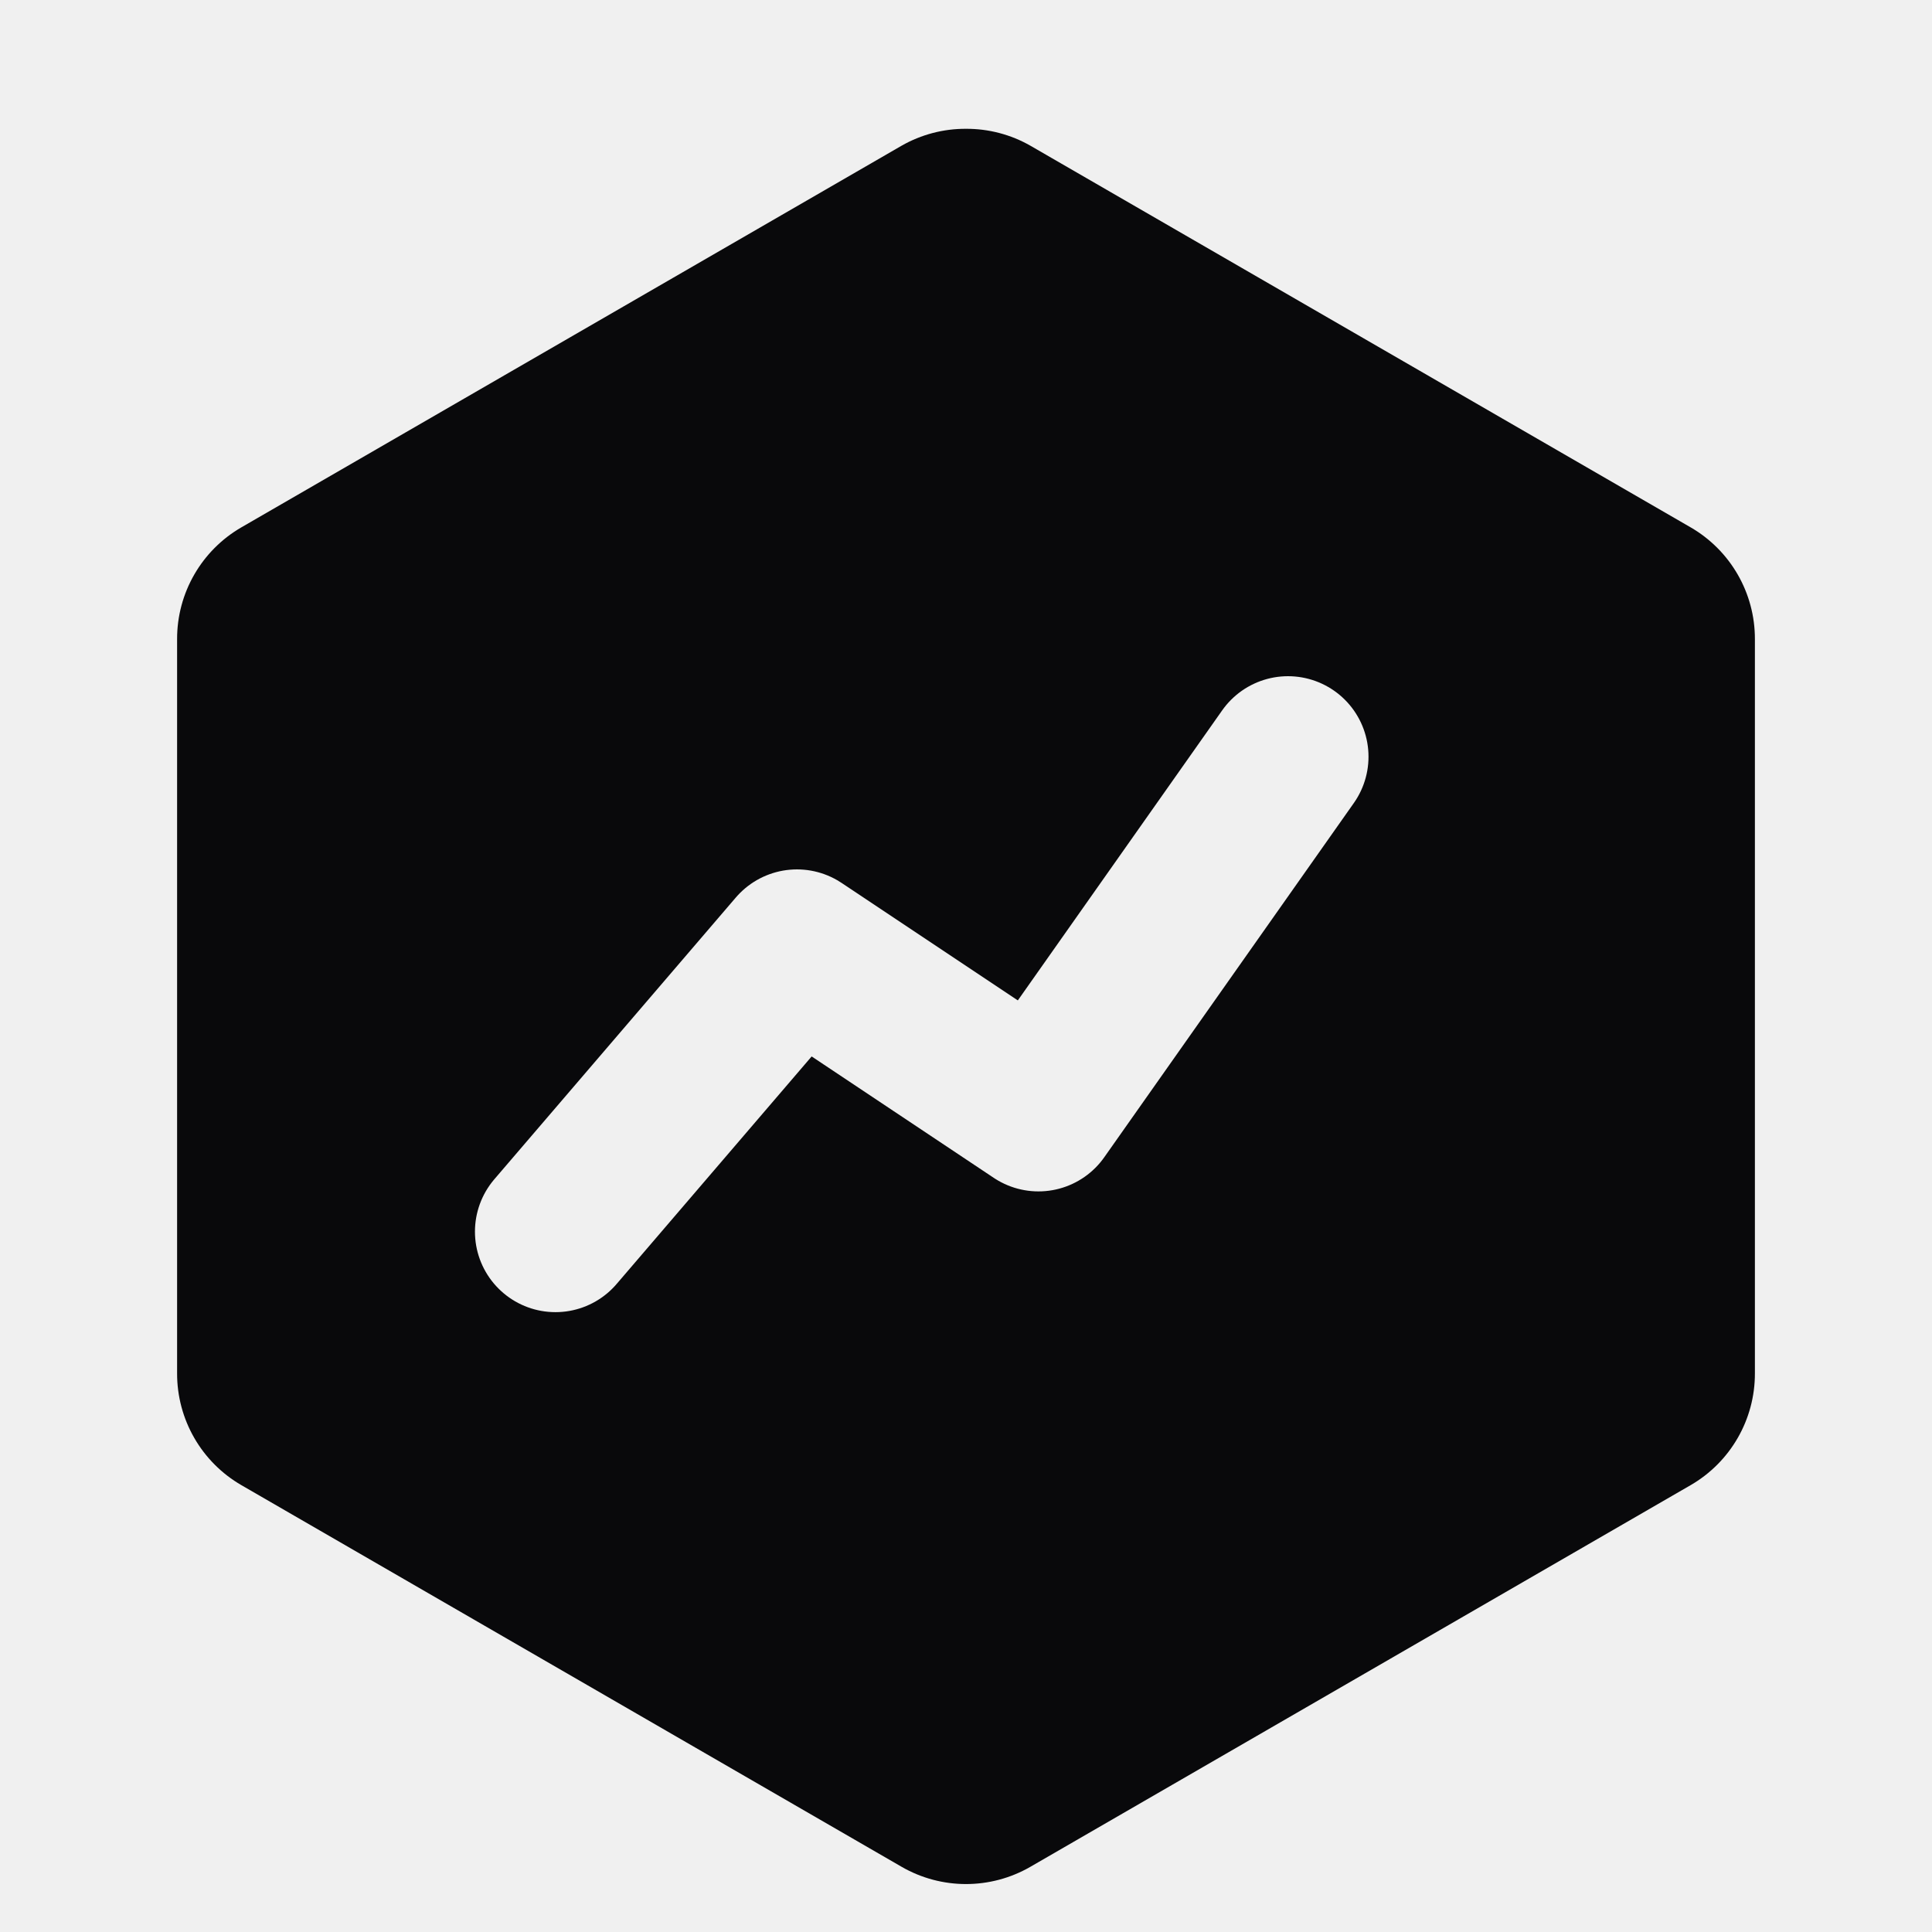
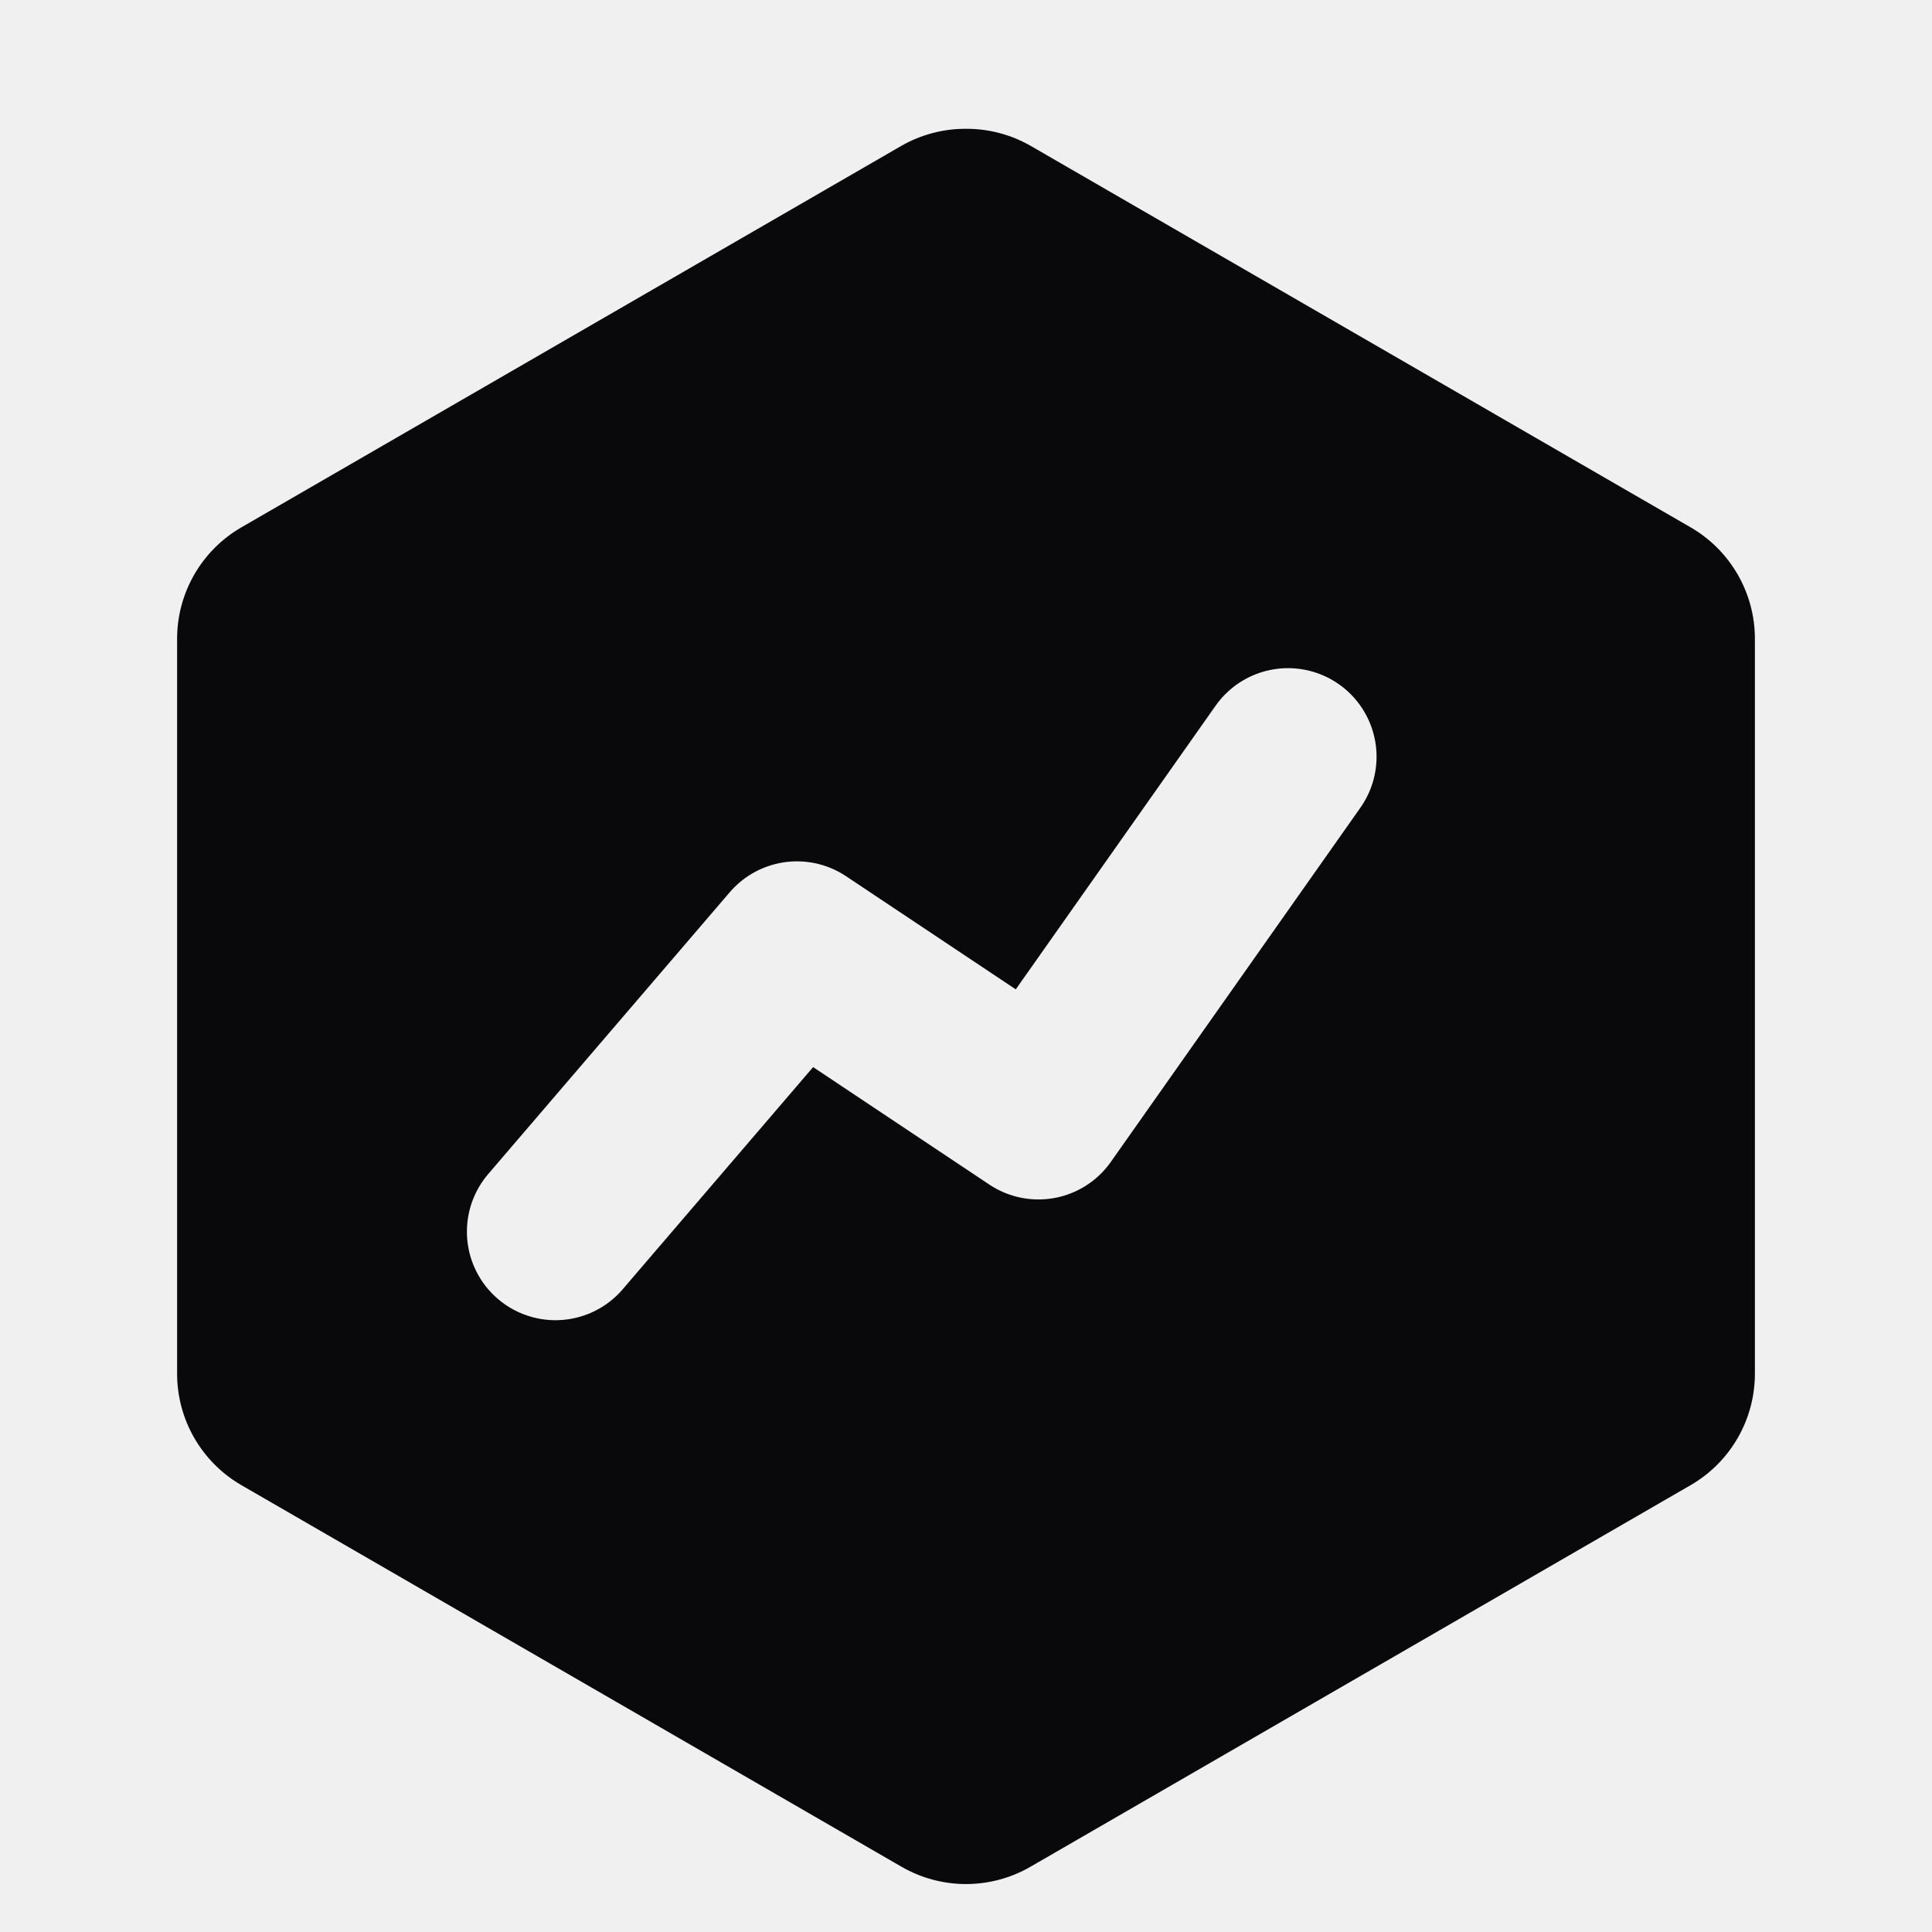
<svg xmlns="http://www.w3.org/2000/svg" viewBox="0 0 24 24">
  <mask id="m" maskUnits="userSpaceOnUse">
    <rect width="24" height="24" fill="#fff" />
-     <path d="m6.9 15.3 3-3.5 3 2 3.1-4.4" fill="none" stroke="#000" stroke-width="2" stroke-linecap="round" stroke-linejoin="round" />
+     <path d="m6.9 15.3 3-3.5 3 2 3.1-4.4" fill="none" stroke="#000" stroke-width="2.2" stroke-linecap="round" stroke-linejoin="round" />
  </mask>
-   <path d="M12 1.6a1.6 1.6 0 0 1 .8.21l8.2 4.74a1.6 1.6 0 0 1 .8 1.39v9.12a1.6 1.6 0 0 1-.8 1.39l-8.2 4.74a1.6 1.6 0 0 1-1.6 0L3 18.45a1.6 1.6 0 0 1-.8-1.39V7.94a1.6 1.6 0 0 1 .8-1.39l8.2-4.74A1.6 1.6 0 0 1 12 1.6Z" fill="#09090b" mask="url(#m)" />
+   <path fill="#09090b" d="M12 1.6a1.6 1.6 0 0 1 .8.21l8.2 4.74a1.6 1.6 0 0 1 .8 1.39v9.12a1.6 1.6 0 0 1-.8 1.39l-8.2 4.74a1.6 1.6 0 0 1-1.6 0L3 18.45a1.6 1.6 0 0 1-.8-1.39V7.94a1.6 1.6 0 0 1 .8-1.39l8.2-4.74A1.6 1.6 0 0 1 12 1.6Z" mask="url(#m)" />
</svg>
